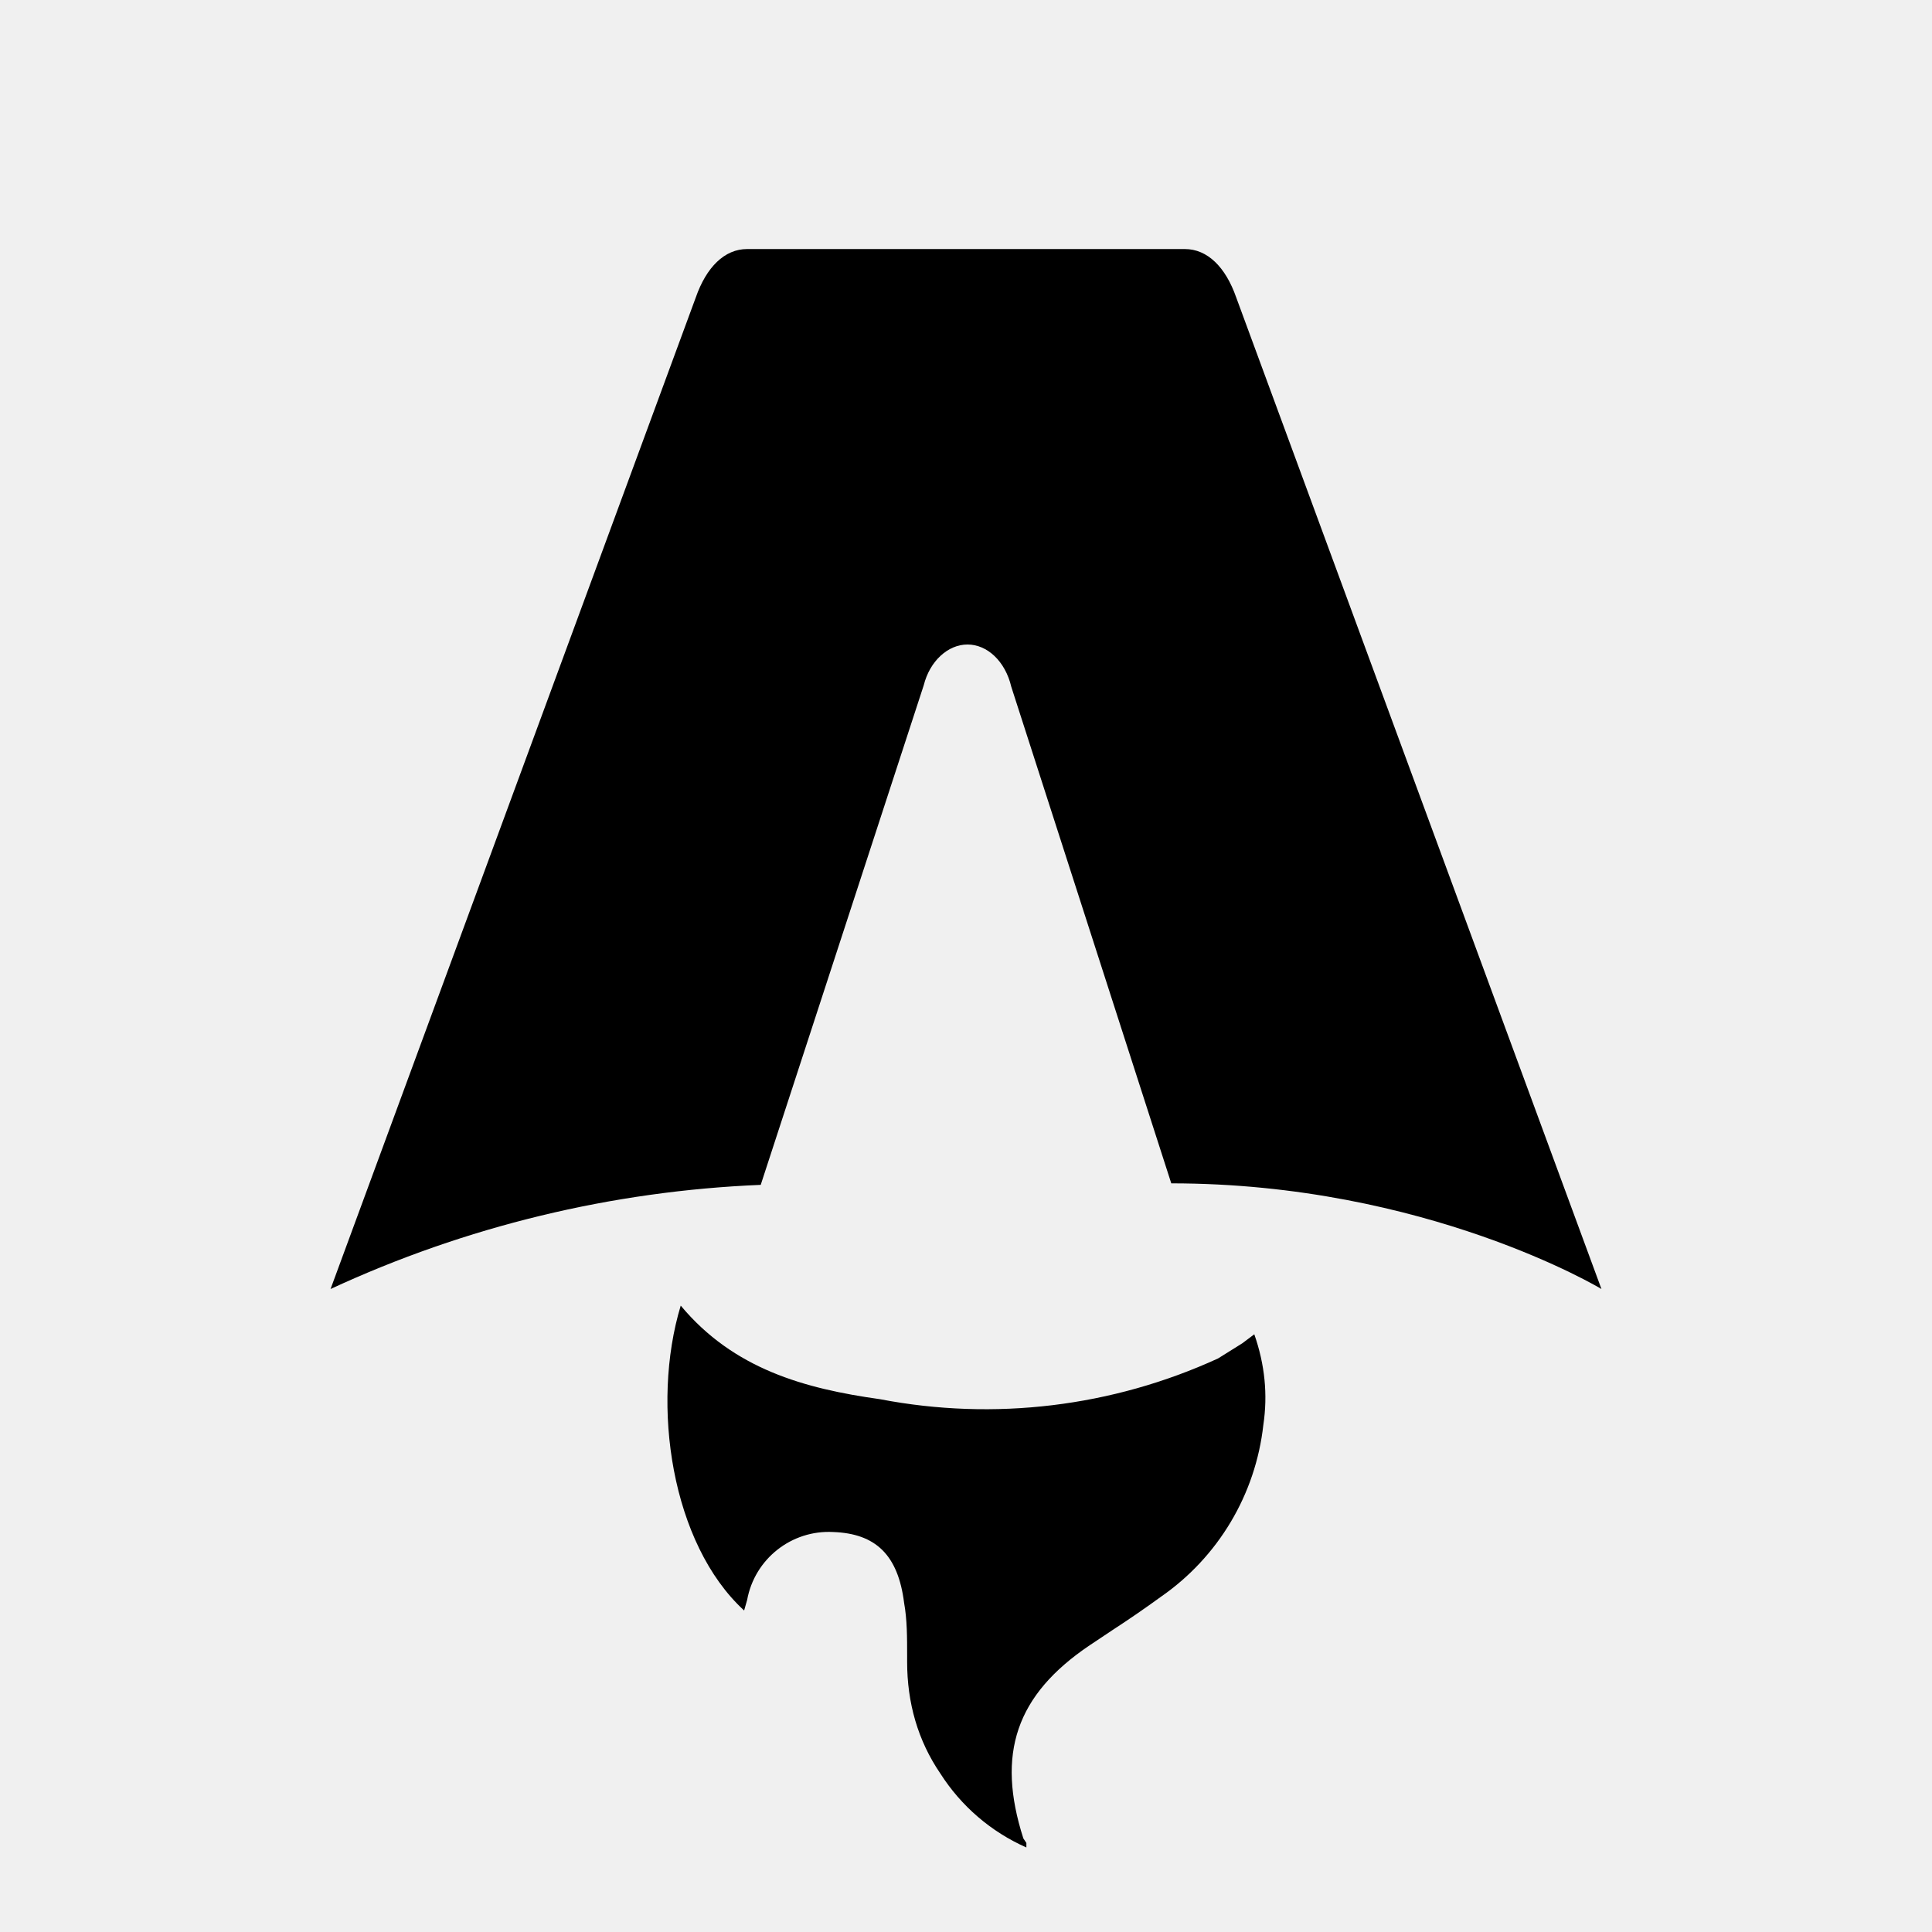
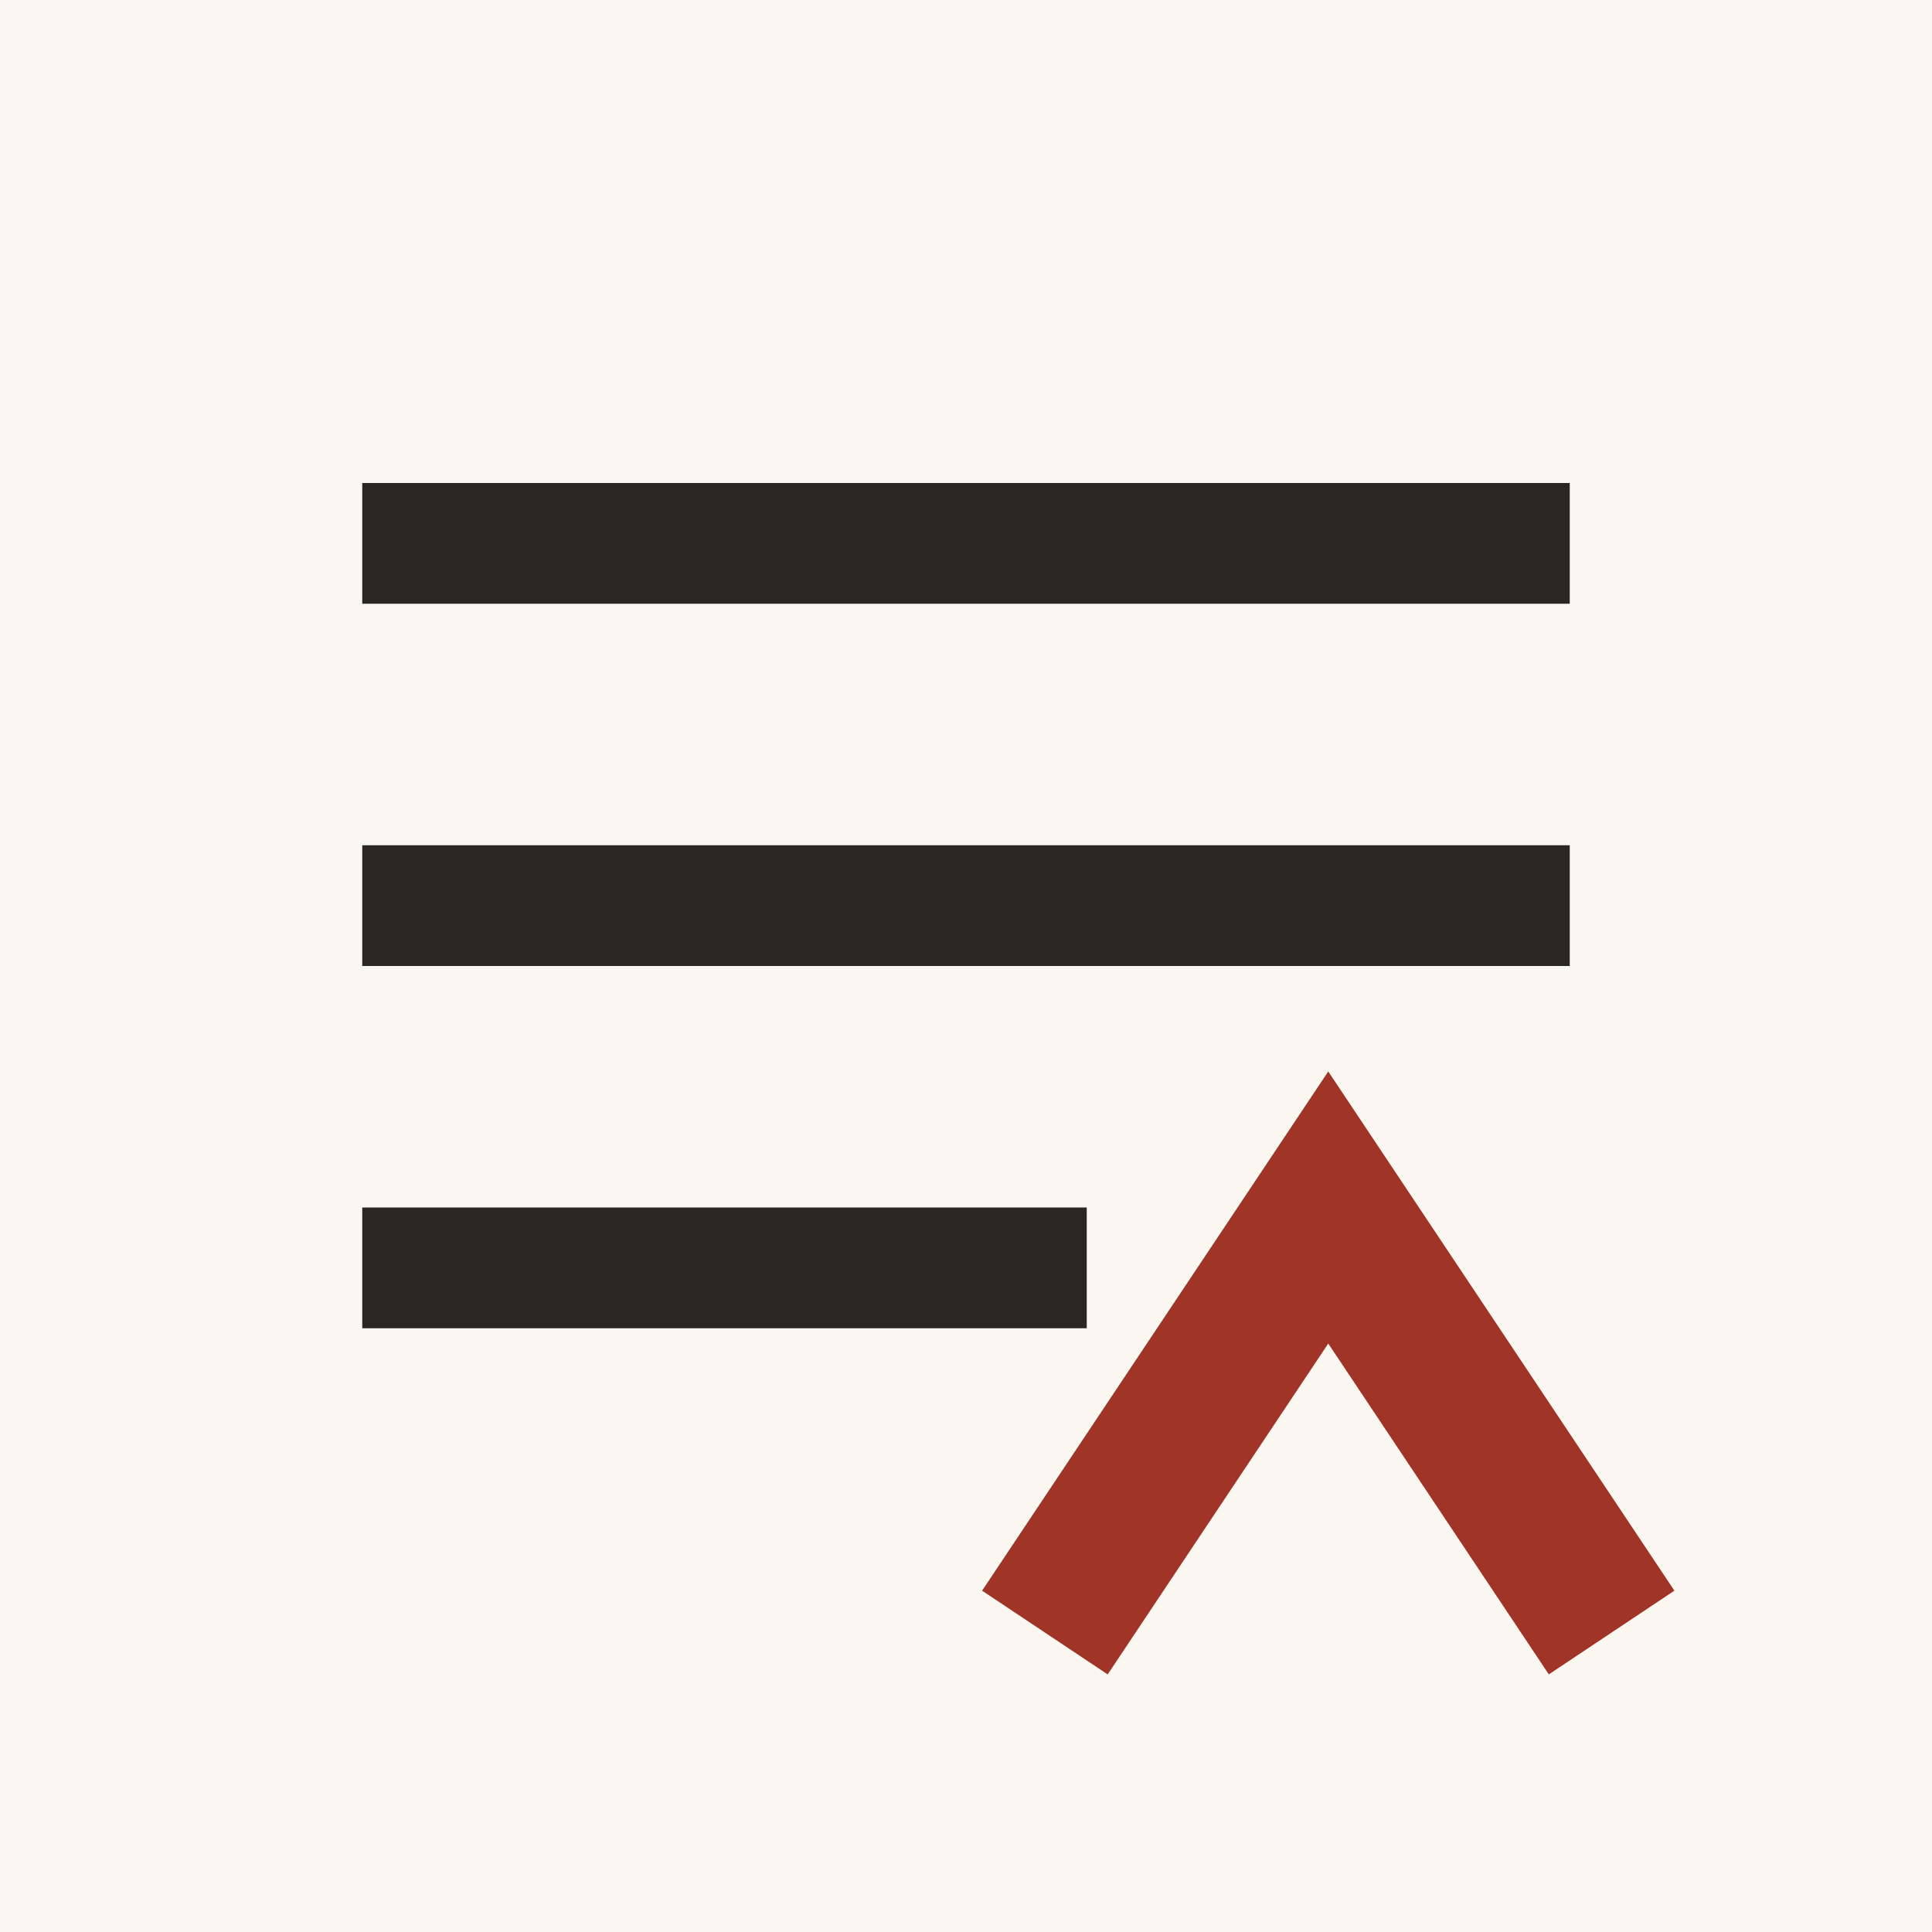
- <svg xmlns="http://www.w3.org/2000/svg" fill="none" viewBox="0 0 128 128">
-   <path d="M50.4 78.5a75.1 75.1 0 0 0-28.5 6.9l24.2-65.7c.7-2 1.9-3.2 3.4-3.2h29c1.5 0 2.7 1.2 3.4 3.2l24.2 65.7s-11.6-7-28.5-7L67 45.5c-.4-1.7-1.6-2.8-2.9-2.8-1.3 0-2.5 1.1-2.9 2.7L50.4 78.5Zm-1.1 28.2Zm-4.2-20.2c-2 6.6-.6 15.8 4.2 20.2a17.5 17.5 0 0 1 .2-.7 5.5 5.5 0 0 1 5.7-4.5c2.8.1 4.3 1.5 4.7 4.7.2 1.1.2 2.3.2 3.5v.4c0 2.7.7 5.2 2.2 7.4a13 13 0 0 0 5.7 4.9v-.3l-.2-.3c-1.8-5.6-.5-9.5 4.4-12.8l1.5-1a73 73 0 0 0 3.2-2.2 16 16 0 0 0 6.8-11.4c.3-2 .1-4-.6-6l-.8.6-1.6 1a37 37 0 0 1-22.4 2.7c-5-.7-9.7-2-13.2-6.2Z" />
-   <style>
-         path { fill: #000; }
-         @media (prefers-color-scheme: dark) {
-             path { fill: #FFF; }
-         }
-     </style>
+ <svg xmlns="http://www.w3.org/2000/svg" viewBox="0 0 32 32" role="img" aria-label="남윤서 포트폴리오">
+   <rect width="32" height="32" fill="#faf7f1" />
+   <g fill="#2b2620">
+     <rect x="6" y="8" width="20" height="2" />
+     <rect x="6" y="14" width="20" height="2" />
+     <rect x="6" y="20" width="12" height="2" />
+   </g>
+   <path d="M18 26 L22 20 L26 26" fill="none" stroke="#a03426" stroke-width="2.5" stroke-linecap="square" stroke-linejoin="miter" />
</svg>
